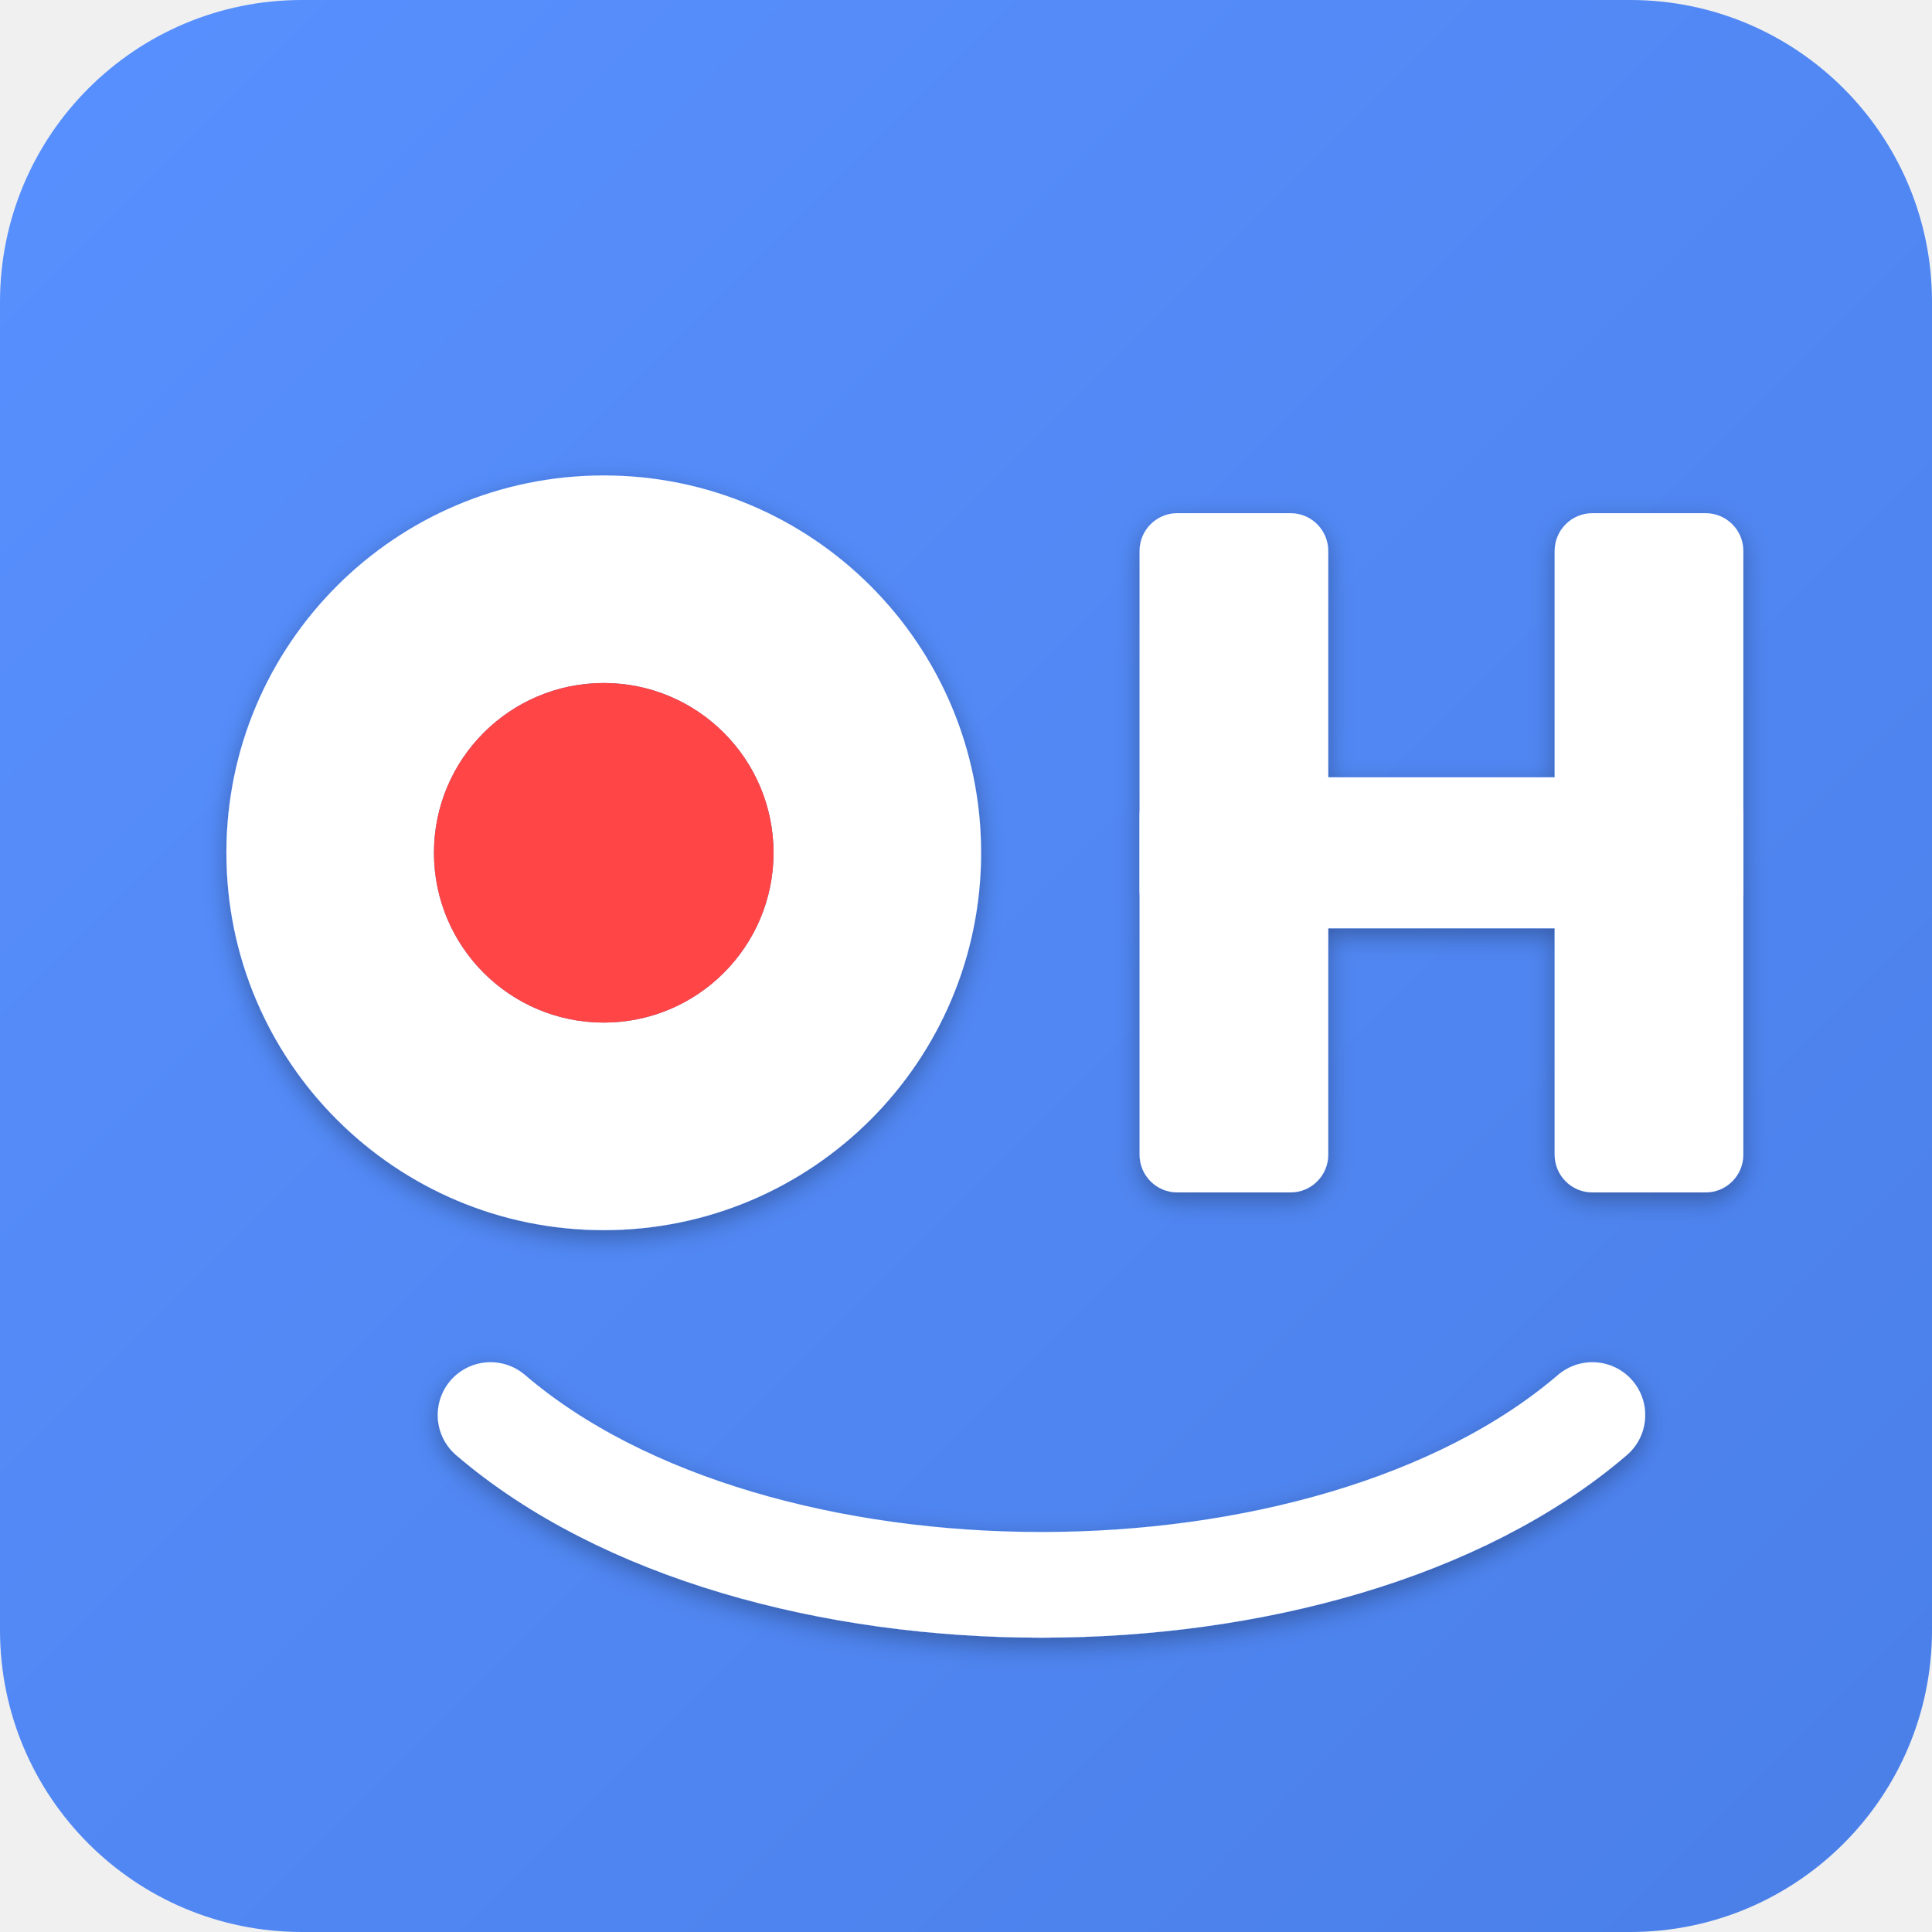
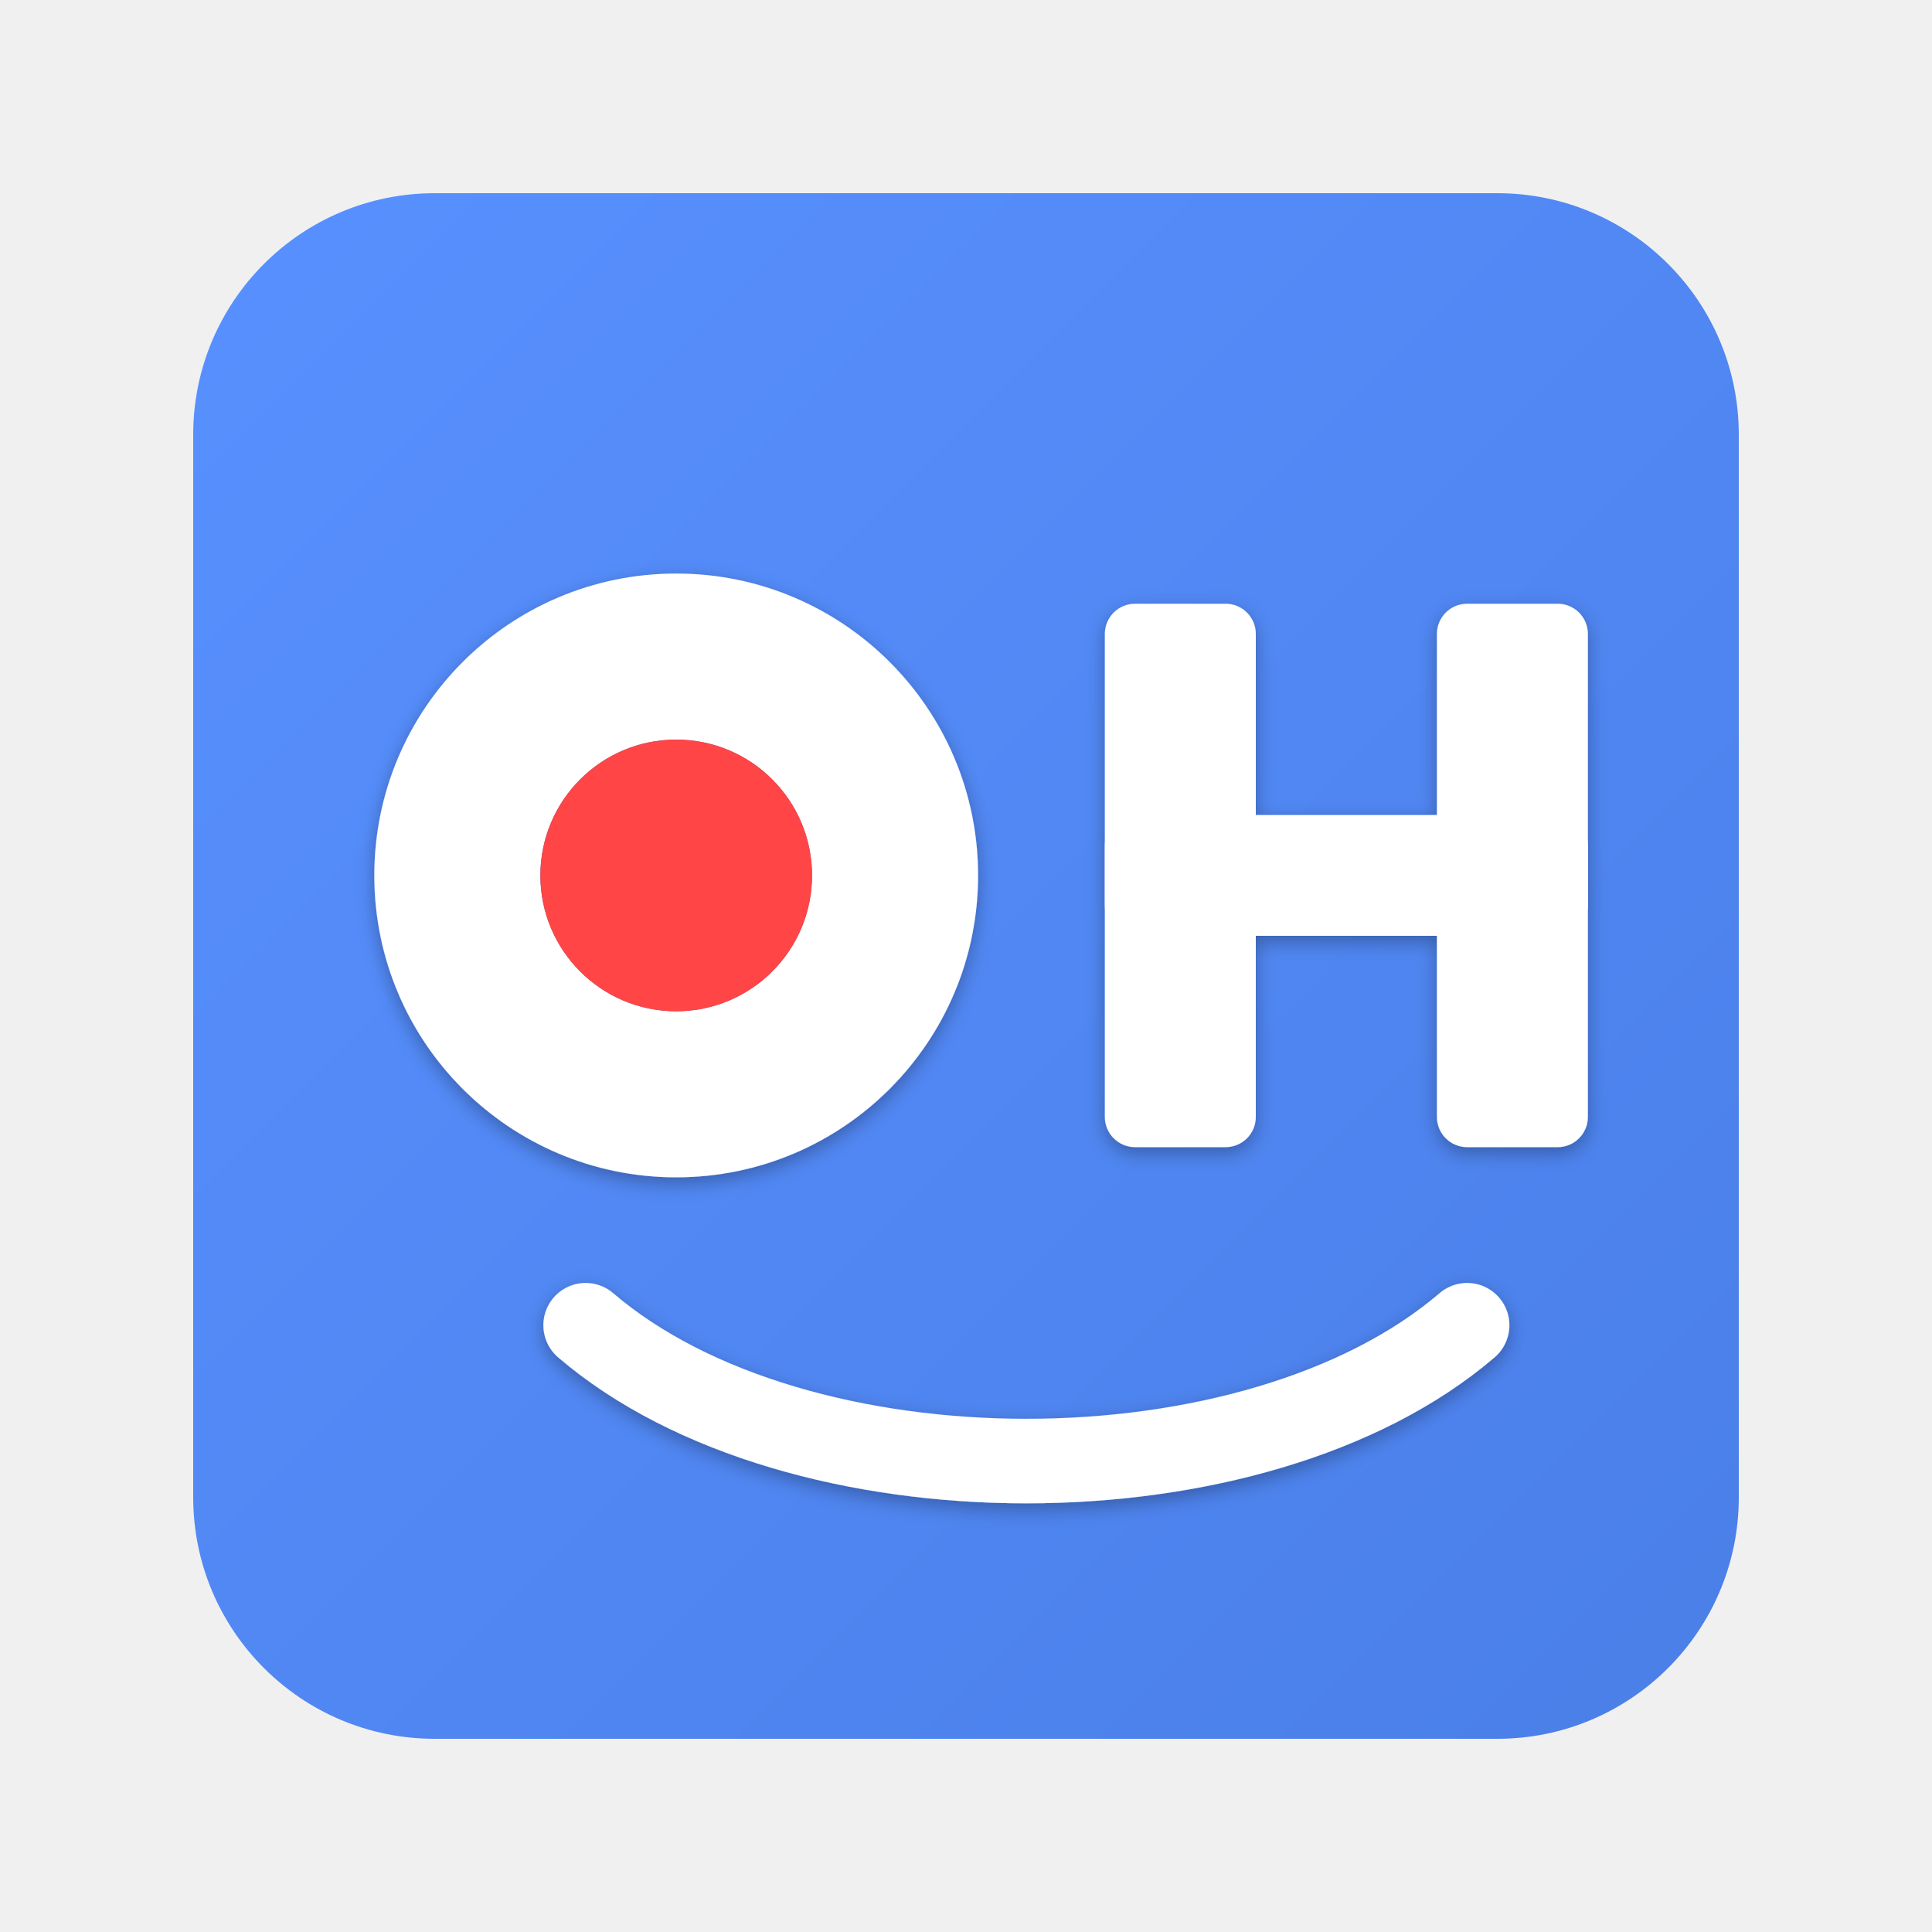
- <svg xmlns="http://www.w3.org/2000/svg" width="512" height="512" viewBox="0 0 512 512">
+ <svg xmlns="http://www.w3.org/2000/svg" width="640" height="640" viewBox="-64 -64 640 640">
  <defs>
    <linearGradient id="bgGrad" x1="0%" y1="0%" x2="100%" y2="100%">
      <stop offset="0%" style="stop-color:#5890FF;stop-opacity:1" />
      <stop offset="100%" style="stop-color:#4A7FE8;stop-opacity:1" />
    </linearGradient>
    <filter id="shadow" x="-50%" y="-50%" width="200%" height="200%">
      <feGaussianBlur in="SourceAlpha" stdDeviation="3" />
      <feOffset dx="0" dy="2" result="offsetblur" />
      <feFlood flood-color="#000000" flood-opacity="0.3" />
      <feComposite in2="offsetblur" operator="in" />
      <feMerge>
        <feMergeNode />
        <feMergeNode in="SourceGraphic" />
      </feMerge>
    </filter>
  </defs>
  <rect width="512" height="512" rx="80" fill="url(#bgGrad)" />
  <g fill="white" filter="url(#shadow)">
    <path d="M 60 226               A 100 100 0 0 1 160 126              A 100 100 0 0 1 260 226              A 100 100 0 0 1 160 326              A 100 100 0 0 1 60 226 Z              M 115 226              A 45 45 0 0 0 160 271              A 45 45 0 0 0 205 226              A 45 45 0 0 0 160 181              A 45 45 0 0 0 115 226 Z" />
    <circle cx="160" cy="226" r="45" fill="#FF4444" />
    <rect x="302" y="136" width="50" height="180" rx="10" ry="10" />
    <rect x="412" y="136" width="50" height="180" rx="10" ry="10" />
    <rect x="302" y="206" width="160" height="40" rx="10" ry="10" />
  </g>
  <path d="M 130 375 C 200 435, 352 435, 422 375" stroke="white" stroke-width="28" fill="none" stroke-linecap="round" filter="url(#shadow)" />
</svg>
